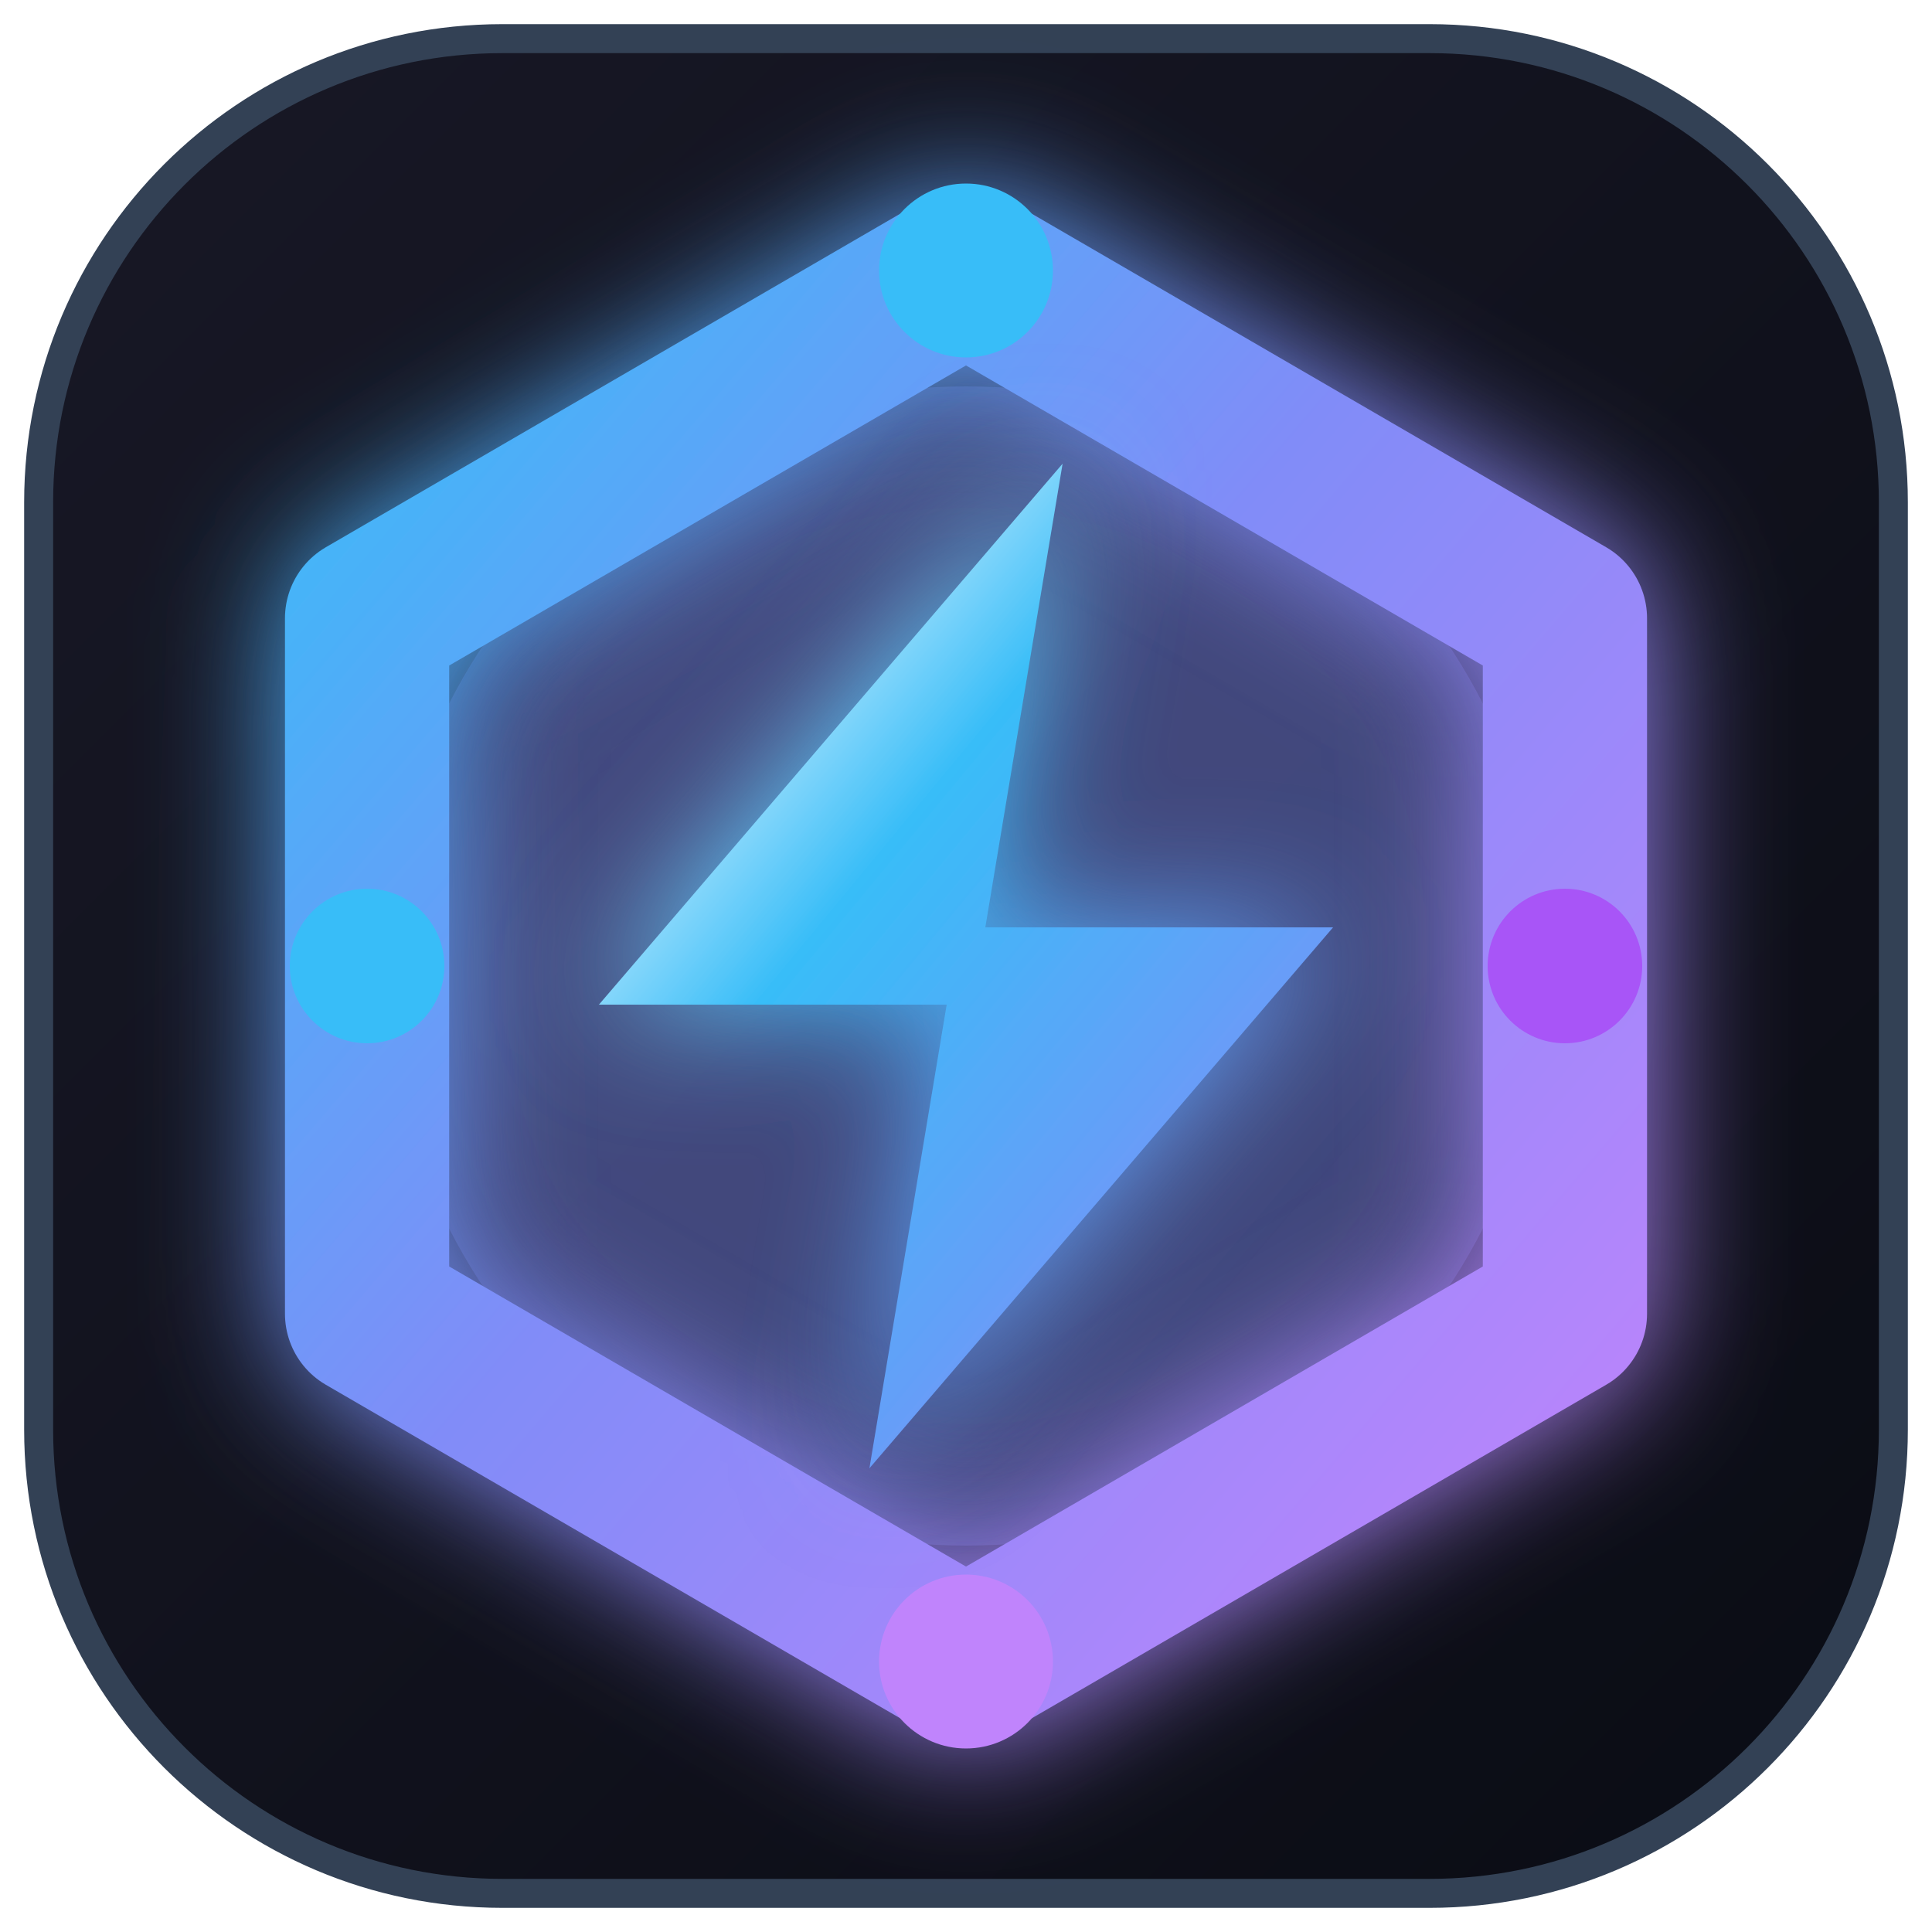
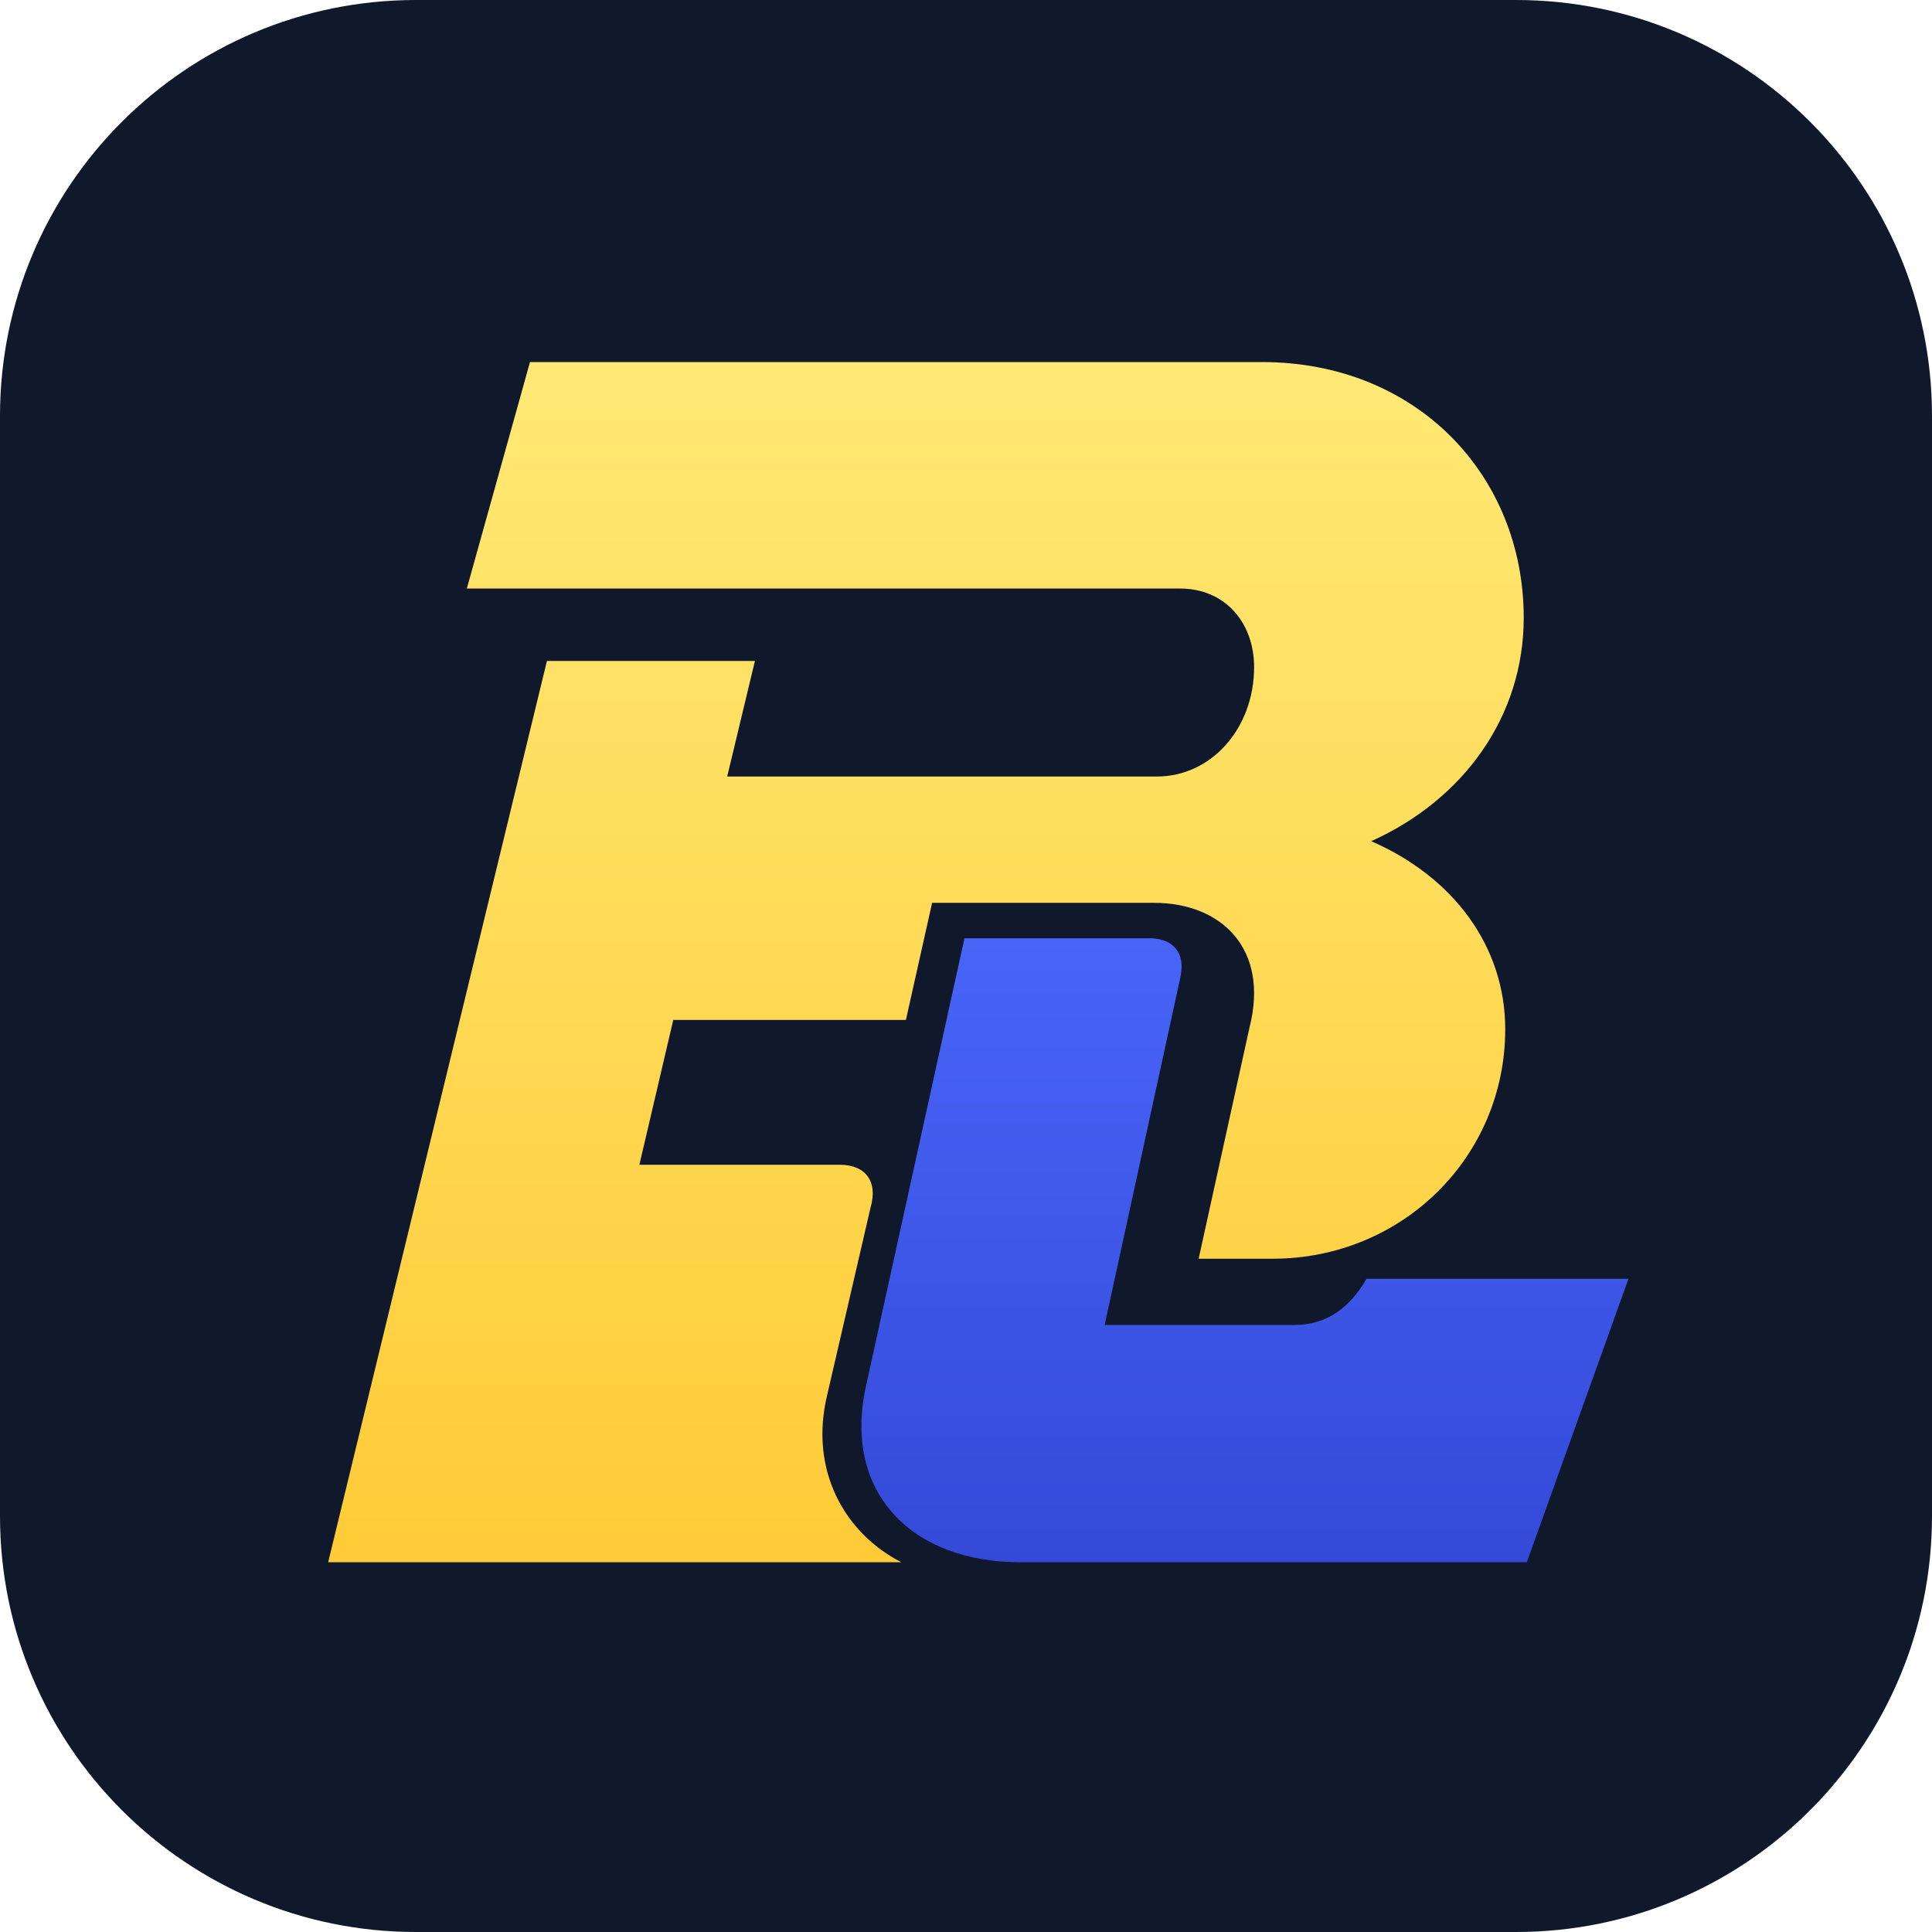
- <svg xmlns="http://www.w3.org/2000/svg" viewBox="0 0 100 100" fill="none">
+ <svg xmlns="http://www.w3.org/2000/svg" viewBox="0 0 1254 1254">
  <defs>
-     <linearGradient id="bg" x1="0%" y1="0%" x2="100%" y2="100%">
-       <stop offset="0%" stop-color="#181826" />
-       <stop offset="100%" stop-color="#0a0c14" />
+     <linearGradient id="gold" x2="0" y2="1">
+       <stop stop-color="#ffe975" />
+       <stop offset="1" stop-color="#ffcb37" />
    </linearGradient>
-     <linearGradient id="hexa" x1="0%" y1="0%" x2="100%" y2="100%">
-       <stop offset="0%" stop-color="#38bdf8" />
-       <stop offset="45%" stop-color="#818cf8" />
-       <stop offset="100%" stop-color="#c084fc" />
+     <linearGradient id="blue" x2="0" y2="1">
+       <stop stop-color="#4865f8" />
+       <stop offset="1" stop-color="#3449d8" />
    </linearGradient>
-     <linearGradient id="bolt" x1="15%" y1="10%" x2="85%" y2="90%">
-       <stop offset="0%" stop-color="#ffffff" />
-       <stop offset="35%" stop-color="#38bdf8" />
-       <stop offset="100%" stop-color="#818cf8" />
-     </linearGradient>
-     <filter id="glow" x="-20%" y="-20%" width="140%" height="140%">
-       <feGaussianBlur stdDeviation="3.5" result="blur" />
-       <feComposite in="SourceGraphic" in2="blur" operator="over" />
-     </filter>
  </defs>
-   <rect x="2" y="2" width="96" height="96" rx="24" fill="url(#bg)" stroke="#334155" stroke-width="1.5" />
-   <circle cx="50" cy="50" r="30" fill="#818cf8" fill-opacity="0.25" filter="url(#glow)" />
-   <polygon points="50,14 81,32 81,68 50,86 19,68 19,32" fill="none" stroke="url(#hexa)" stroke-width="8.5" stroke-linejoin="round" stroke-linecap="round" filter="url(#glow)" />
-   <path d="M55 24 L31 52 H49 L45 76 L69 48 H51 L55 24 Z" fill="url(#bolt)" filter="url(#glow)" />
-   <circle cx="50" cy="14" r="4.5" fill="#38bdf8" />
-   <circle cx="81" cy="50" r="4" fill="#a855f7" />
-   <circle cx="19" cy="50" r="4" fill="#38bdf8" />
-   <circle cx="50" cy="86" r="4.5" fill="#c084fc" />
+   <rect width="1254" height="1254" rx="270" fill="#10182c" />
+   <path fill="url(#gold)" d="M344 235H819C920 235 989 309 989 401C989 465 950 519 890 546C943 569 977 614 977 668C977 751 910 817 826 817H778L811 667C824 616 793 586 749 586H605L588 662H437L415 756H545C562 756 570 767 565 784L537 905C525 954 548 995 585 1014H213L355 429H490L472 504H751C786 504 814 473 814 433C814 404 795 382 766 382H303Z" />
+   <path fill="url(#blue)" d="M626 609H746C761 609 770 618 766 635L717 860H840C861 860 876 849 887 830H1057L991 1014H662C592 1014 547 969 562 900Z" />
</svg>
